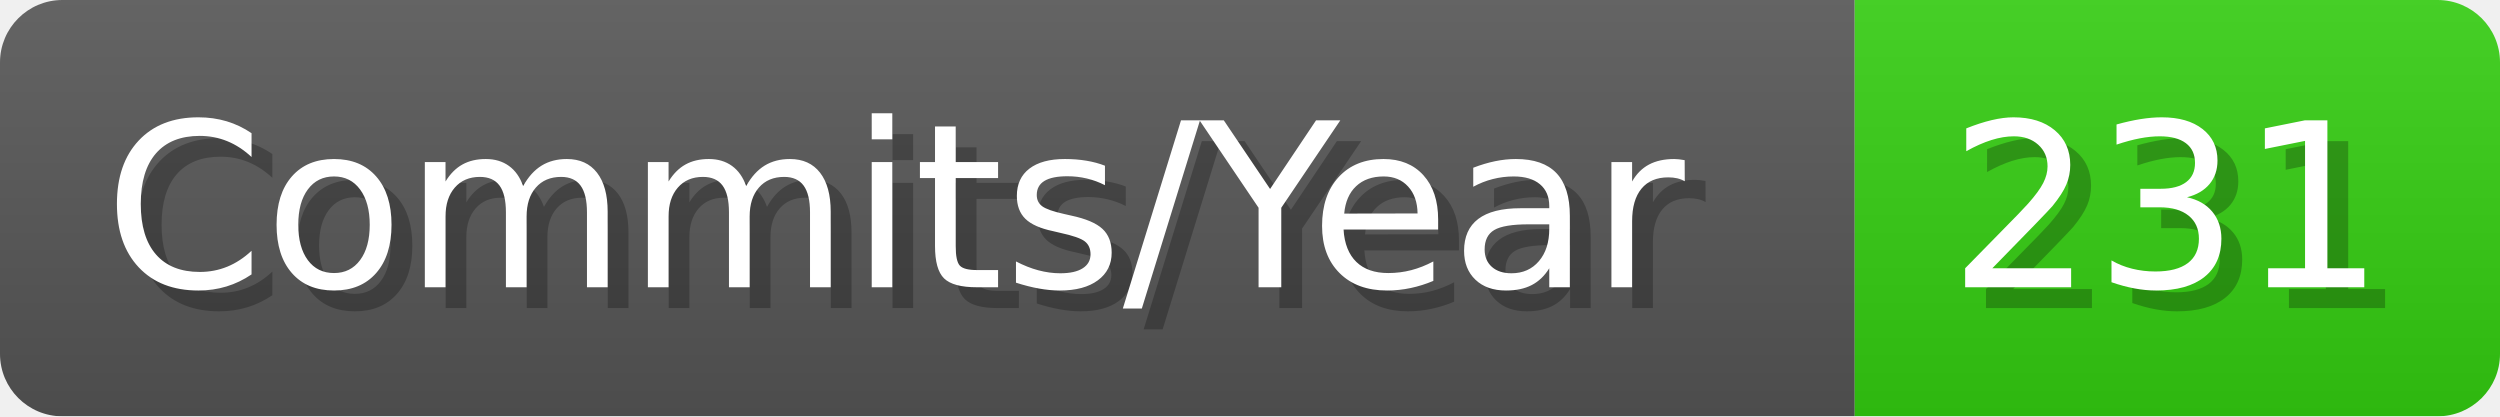
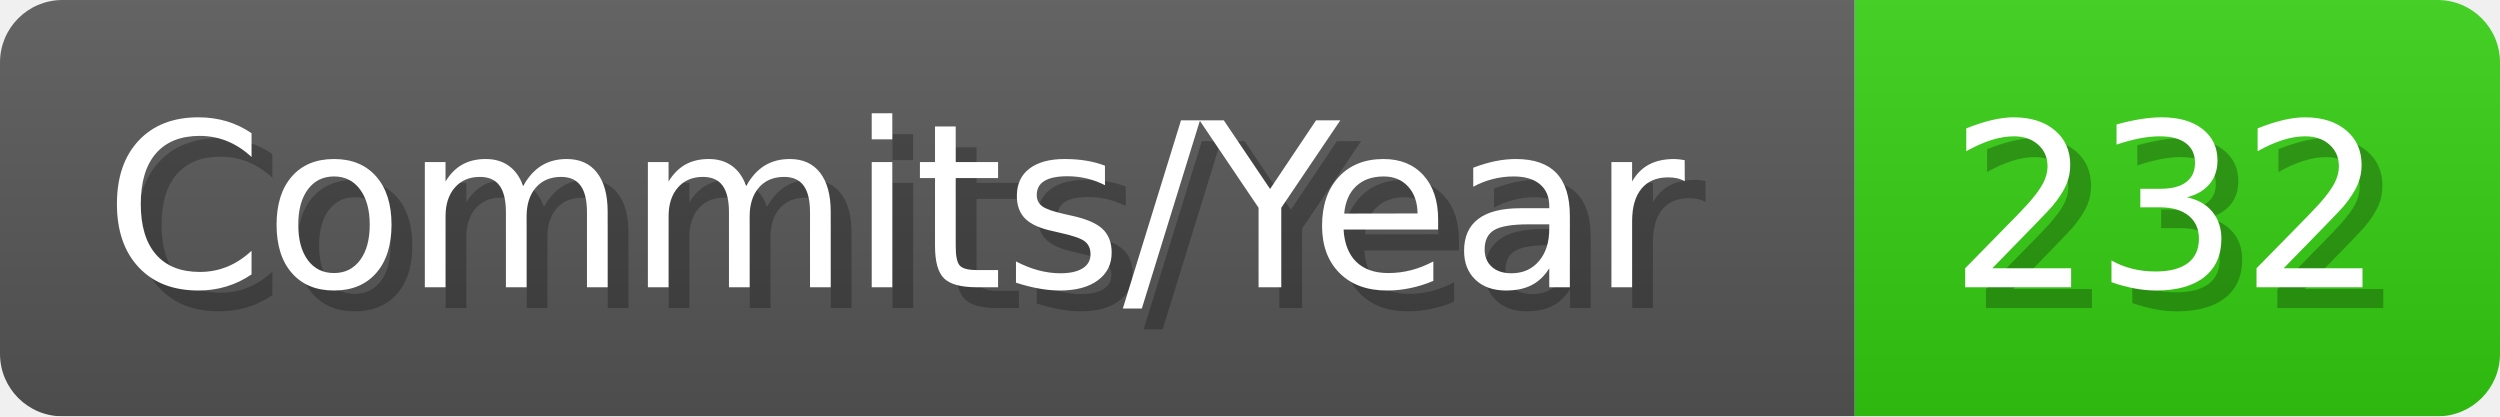
- <svg xmlns="http://www.w3.org/2000/svg" width="120.1" height="20" viewBox="0 0 1201 200" role="img" aria-label="Commits/Year: 231">
+ <svg xmlns="http://www.w3.org/2000/svg" width="120.1" height="20" viewBox="0 0 1201 200" role="img" aria-label="Commits/Year: 232">
  <linearGradient id="aUPdi" x2="0" y2="100%">
    <stop offset="0" stop-opacity=".1" stop-color="#EEE" />
    <stop offset="1" stop-opacity=".1" />
  </linearGradient>
  <mask id="WfAiQ">
    <rect width="1201" height="200" rx="30" fill="#FFF" />
  </mask>
  <g mask="url(#WfAiQ)">
    <rect width="891" height="200" fill="#555" />
    <rect width="310" height="200" fill="#3C1" x="891" />
    <rect width="1201" height="200" fill="url(#aUPdi)" />
  </g>
  <g aria-hidden="true" fill="#fff" text-anchor="start" font-family="Verdana,DejaVu Sans,sans-serif" font-size="110">
    <text x="60" y="148" textLength="791" fill="#000" opacity="0.25">Commits/Year</text>
    <text x="50" y="138" textLength="791">Commits/Year</text>
-     <text x="946" y="148" textLength="210" fill="#000" opacity="0.25">231</text>
-     <text x="936" y="138" textLength="210">231</text>
+     <text x="946" y="148" textLength="210" fill="#000" opacity="0.25">232</text>
+     <text x="936" y="138" textLength="210">232</text>
  </g>
</svg>
